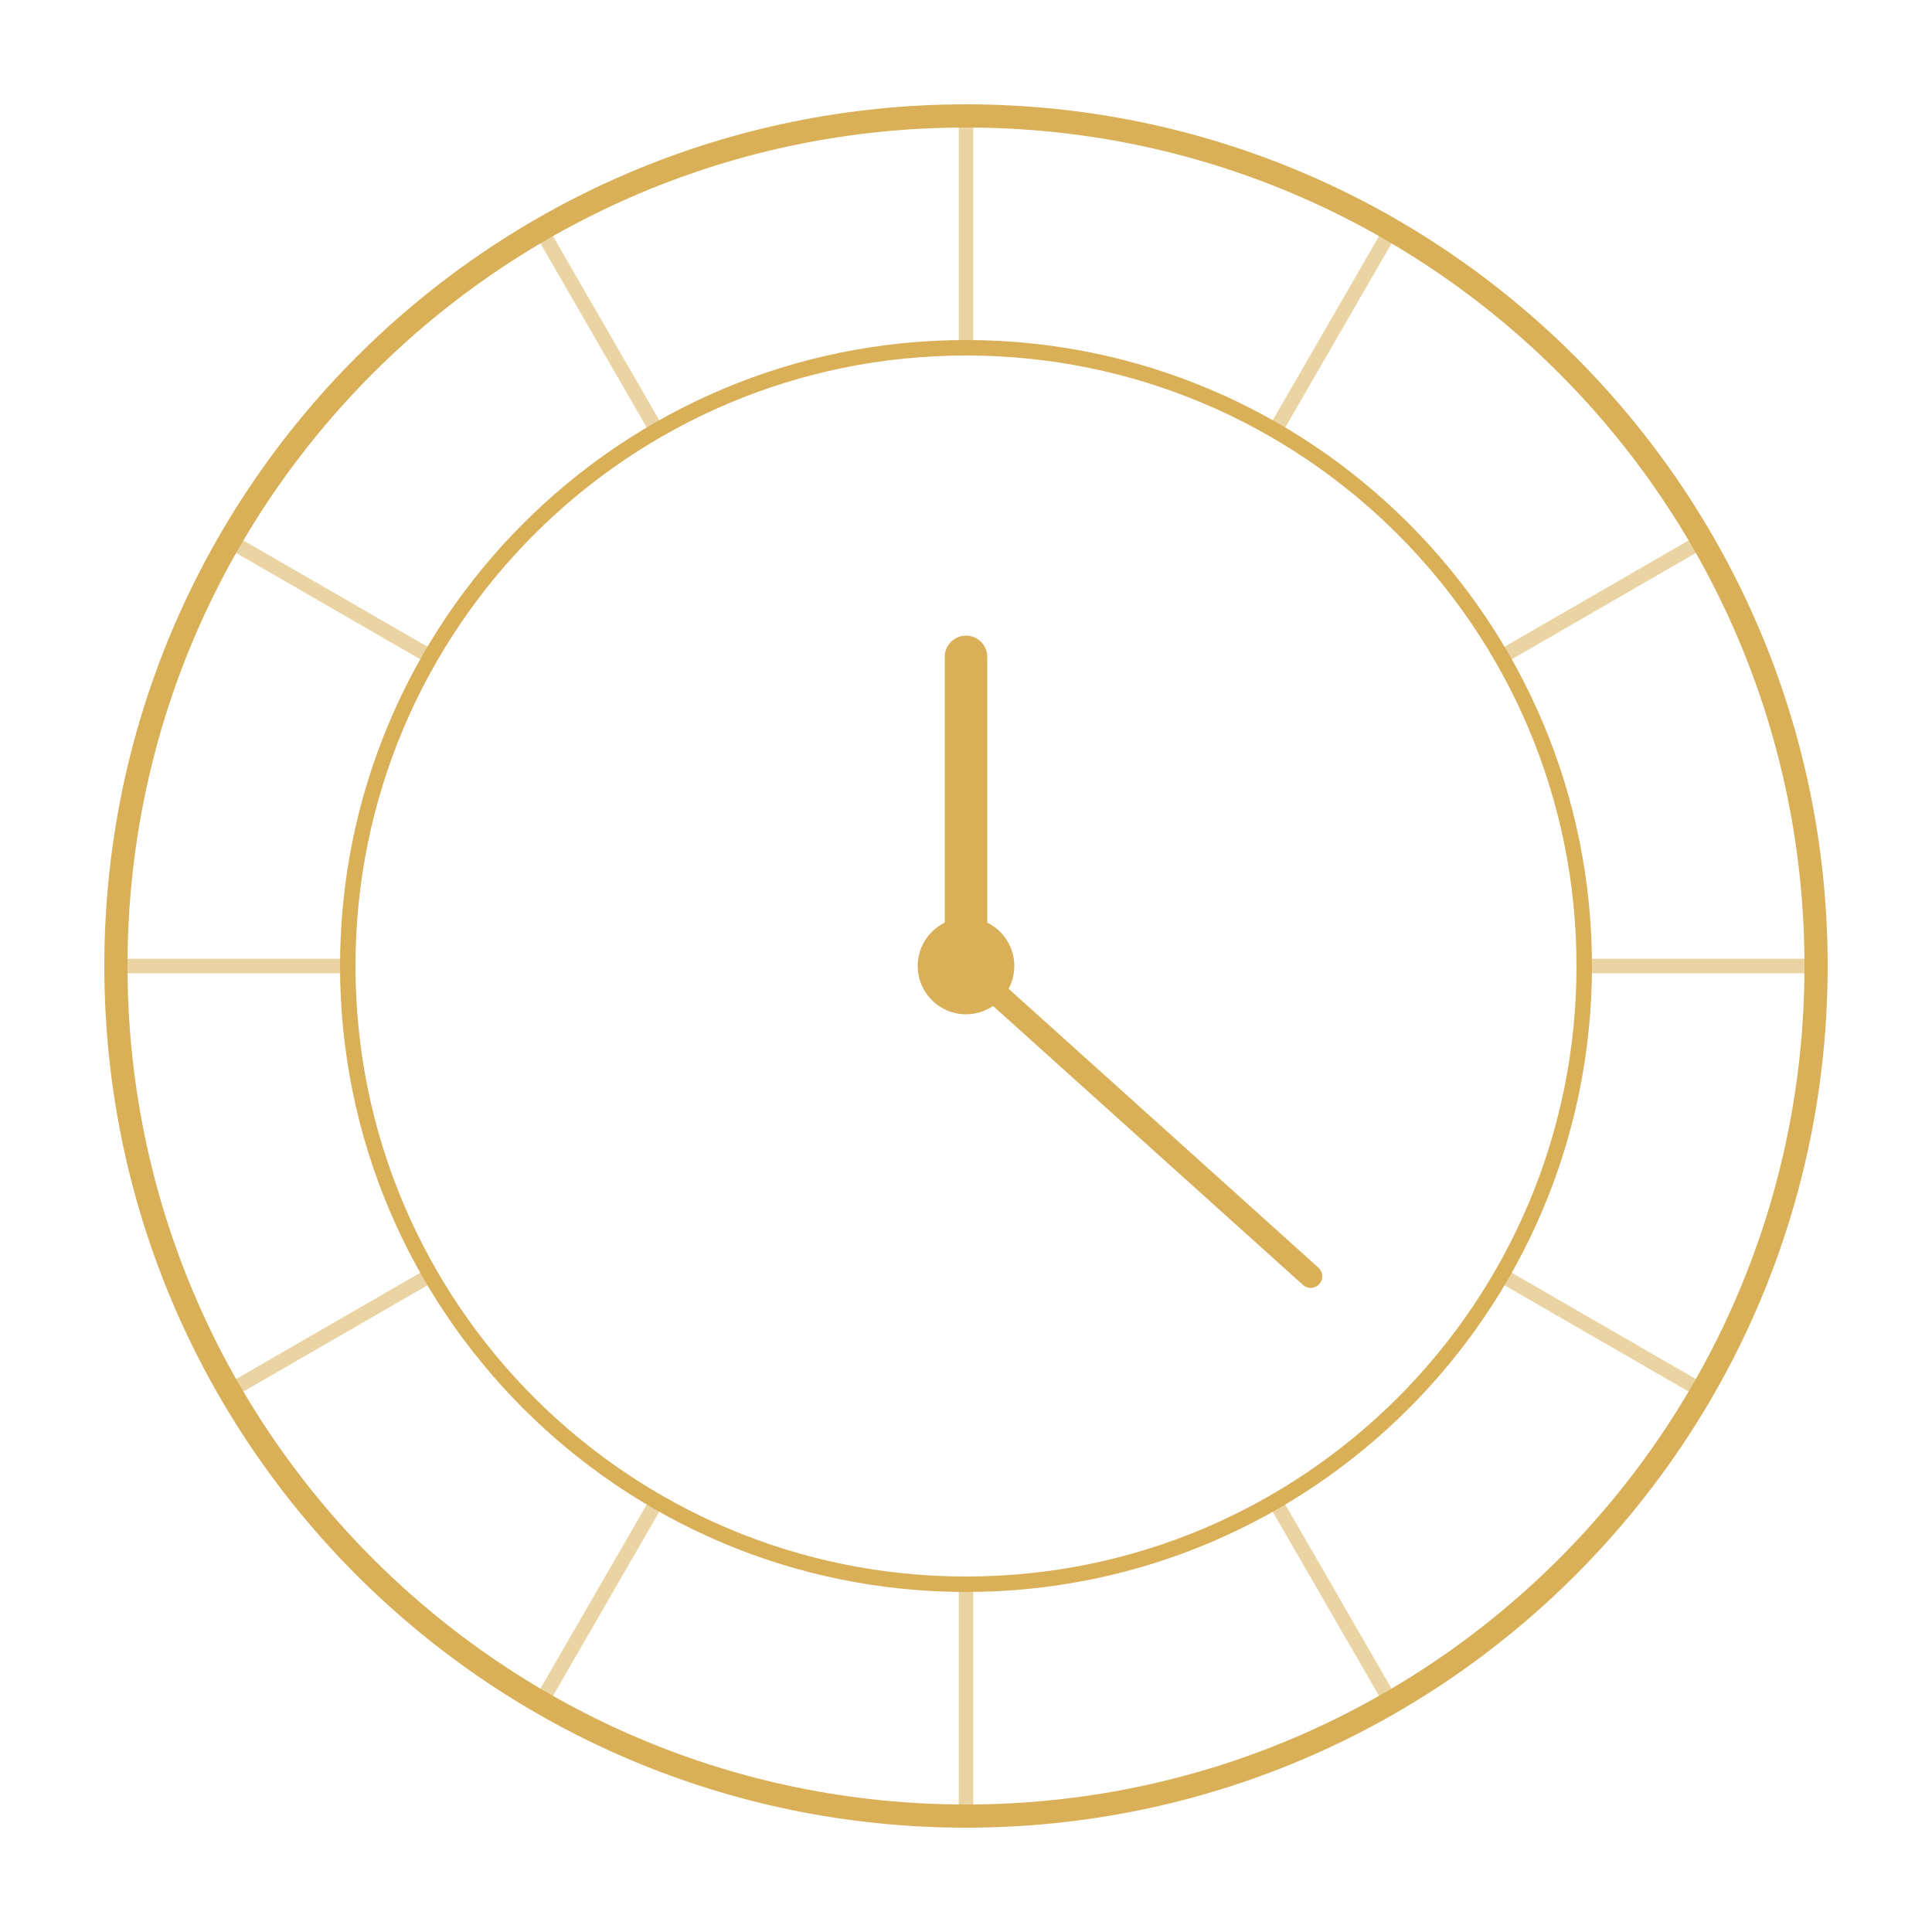
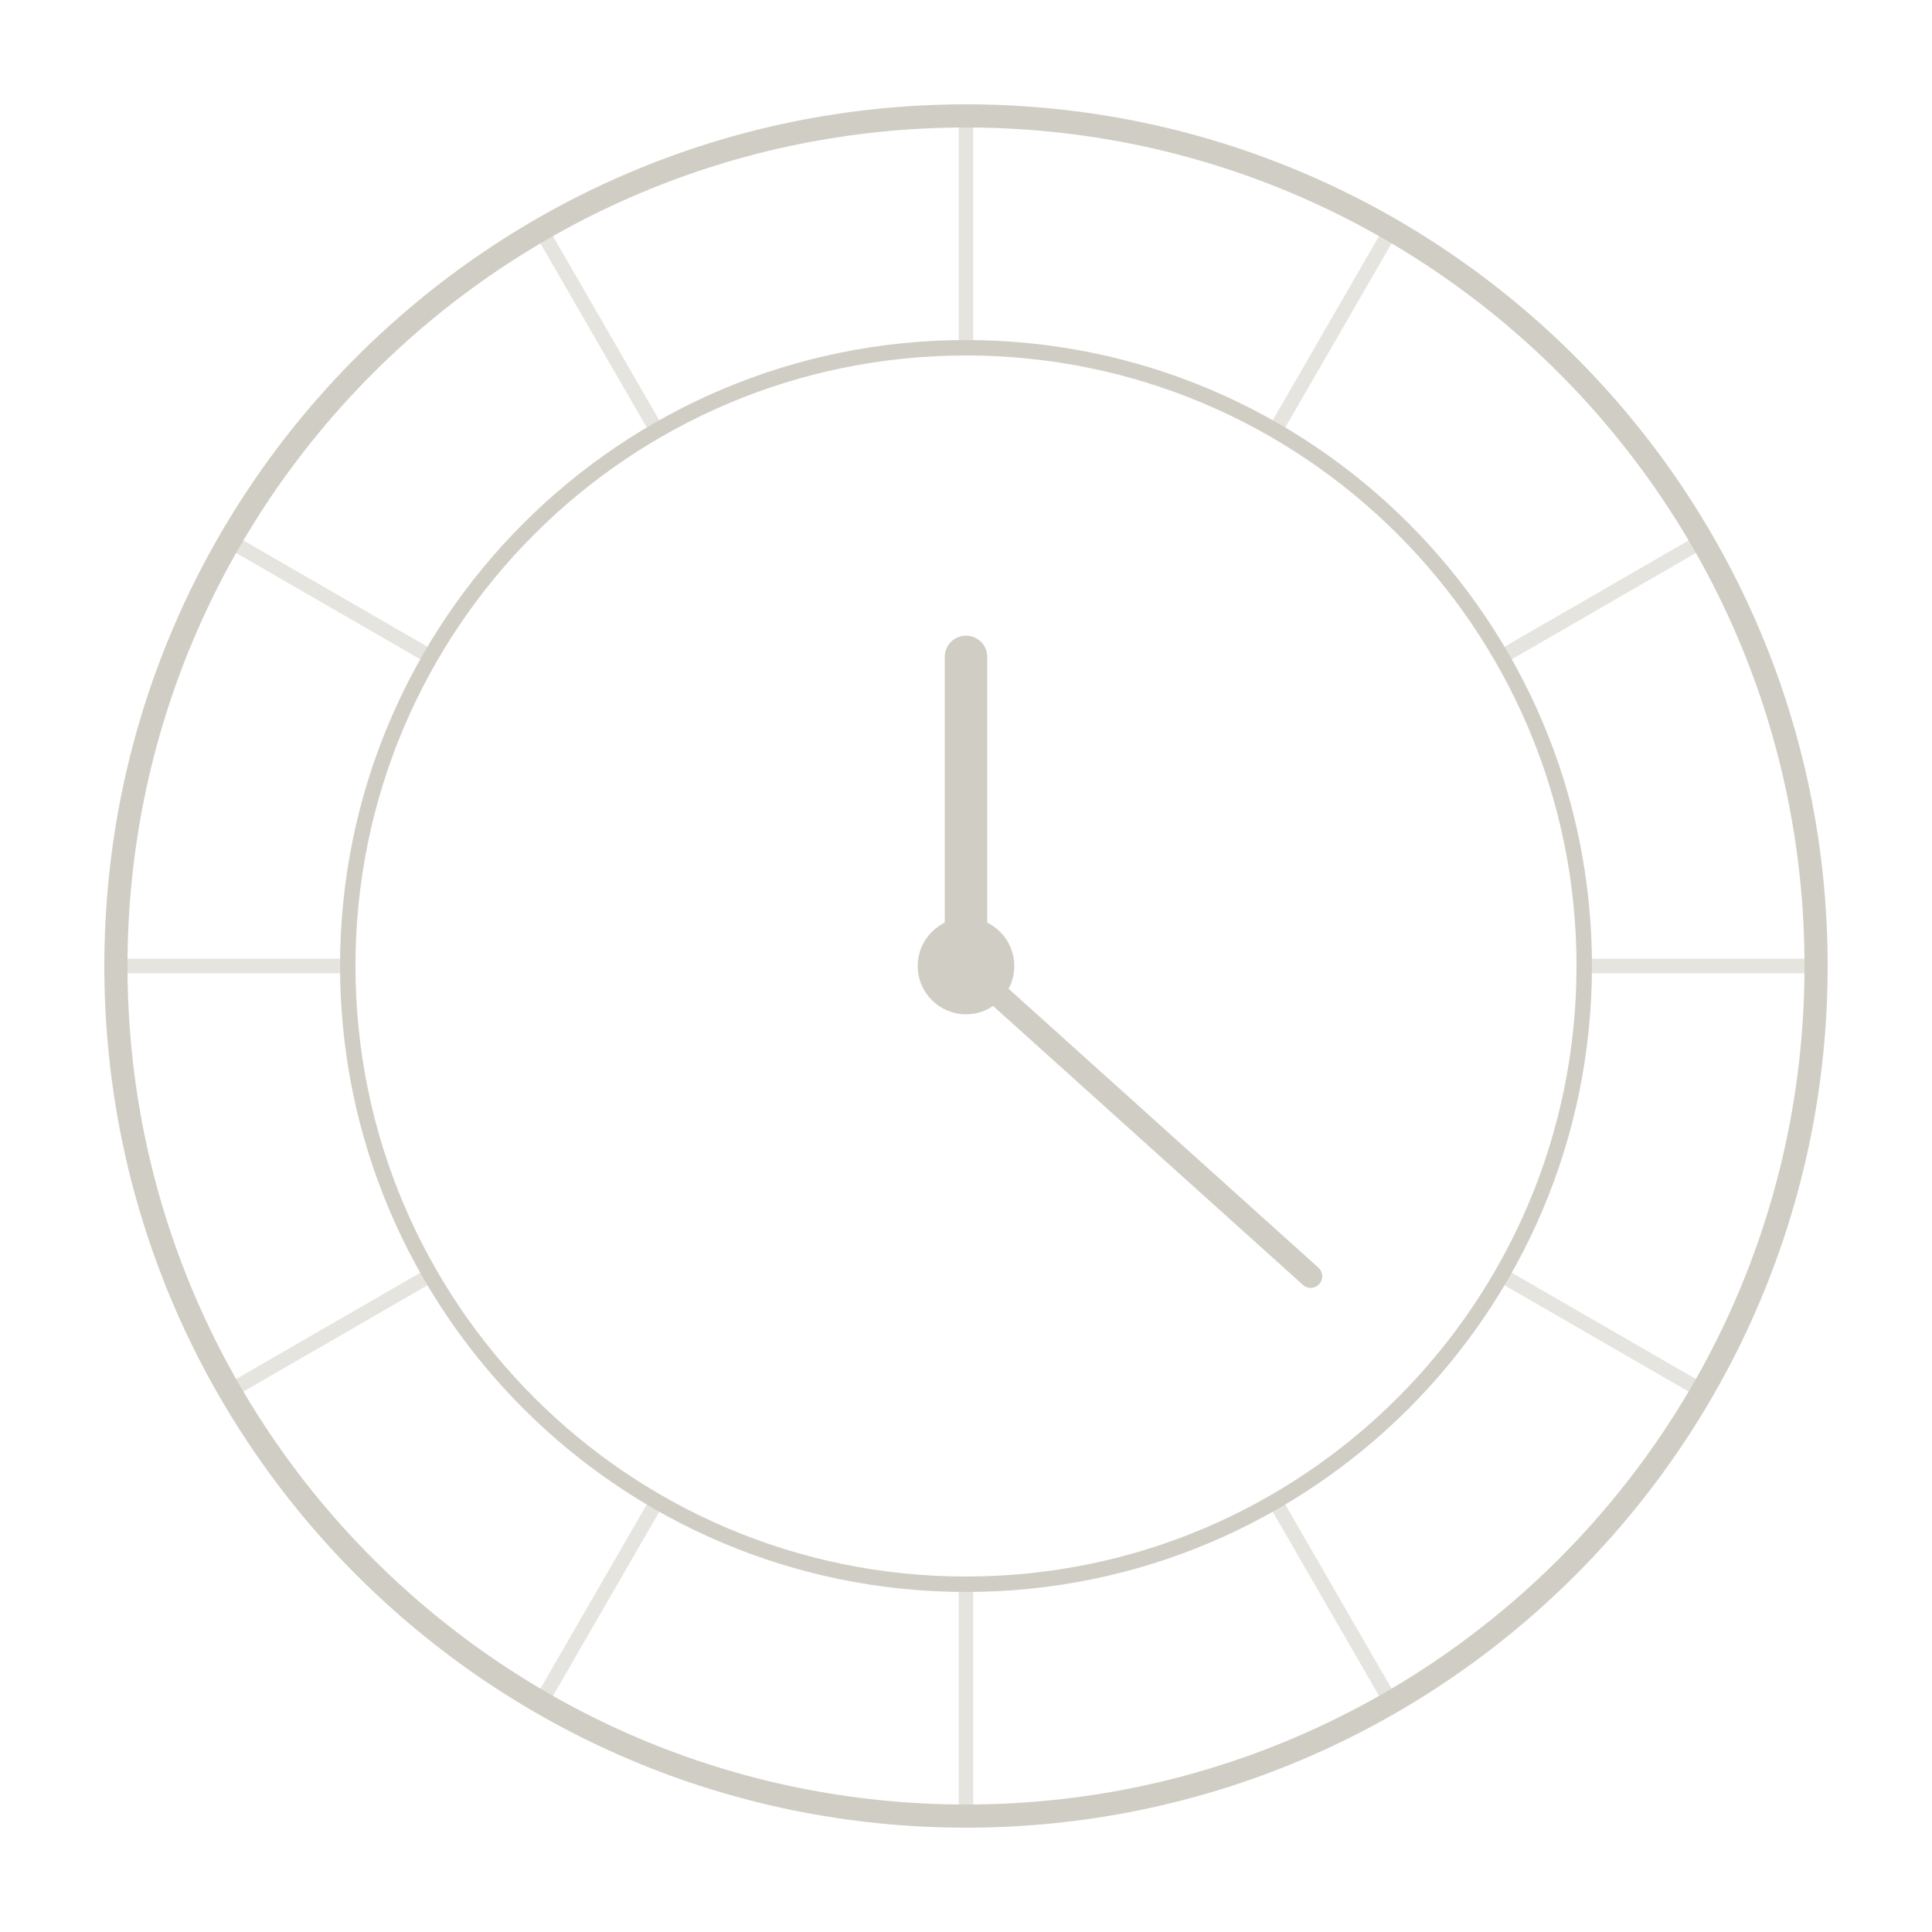
<svg xmlns="http://www.w3.org/2000/svg" fill="none" viewBox="0 0 100 100">
-   <g stroke="#d9b057">
+   <g stroke="#d0cec4">
    <circle cx="50" cy="50" r="44" stroke-width="1.2" />
    <circle cx="50" cy="50" r="32" stroke-width=".8" />
    <g opacity=".55" stroke-width=".75">
      <path d="m50 6v12" />
      <path d="m50 6v12" transform="matrix(.8660254 .5 -.5 .8660254 31.69873 -18.30127)" />
      <path d="m50 6v12" transform="matrix(.5 .8660254 -.8660254 .5 68.30127 -18.30127)" />
      <path d="m50 6v12" transform="matrix(0 1 -1 0 100 0)" />
      <path d="m50 6v12" transform="matrix(-.5 .8660254 -.8660254 -.5 118.3013 31.69873)" />
      <path d="m50 6v12" transform="matrix(-.8660254 .5 -.5 -.8660254 118.3013 68.30127)" />
      <path d="m50 6v12" transform="matrix(-1 0 -0 -1 100 100)" />
      <path d="m50 6v12" transform="matrix(-.8660254 -.5 .5 -.8660254 68.30127 118.3013)" />
      <path d="m50 6v12" transform="matrix(-.5 -.8660254 .8660254 -.5 31.69873 118.3013)" />
      <path d="m50 6v12" transform="matrix(-0 -1 1 -0 0 100)" />
      <path d="m50 6v12" transform="matrix(.5 -.8660254 .8660254 .5 -18.30127 68.30127)" />
      <path d="m50 6v12" transform="matrix(.8660254 -.5 .5 .8660254 -18.30127 31.69873)" />
    </g>
    <path d="m50 50v-16" stroke-linecap="round" stroke-width="2.2" />
    <path d="m50 50 17.84 16.06" stroke-linecap="round" stroke-width="1.2" />
  </g>
-   <circle cx="50" cy="50" fill="#d9b057" r="2.5" />
+   <circle cx="50" cy="50" fill="#d0cec4" r="2.5" />
</svg>
